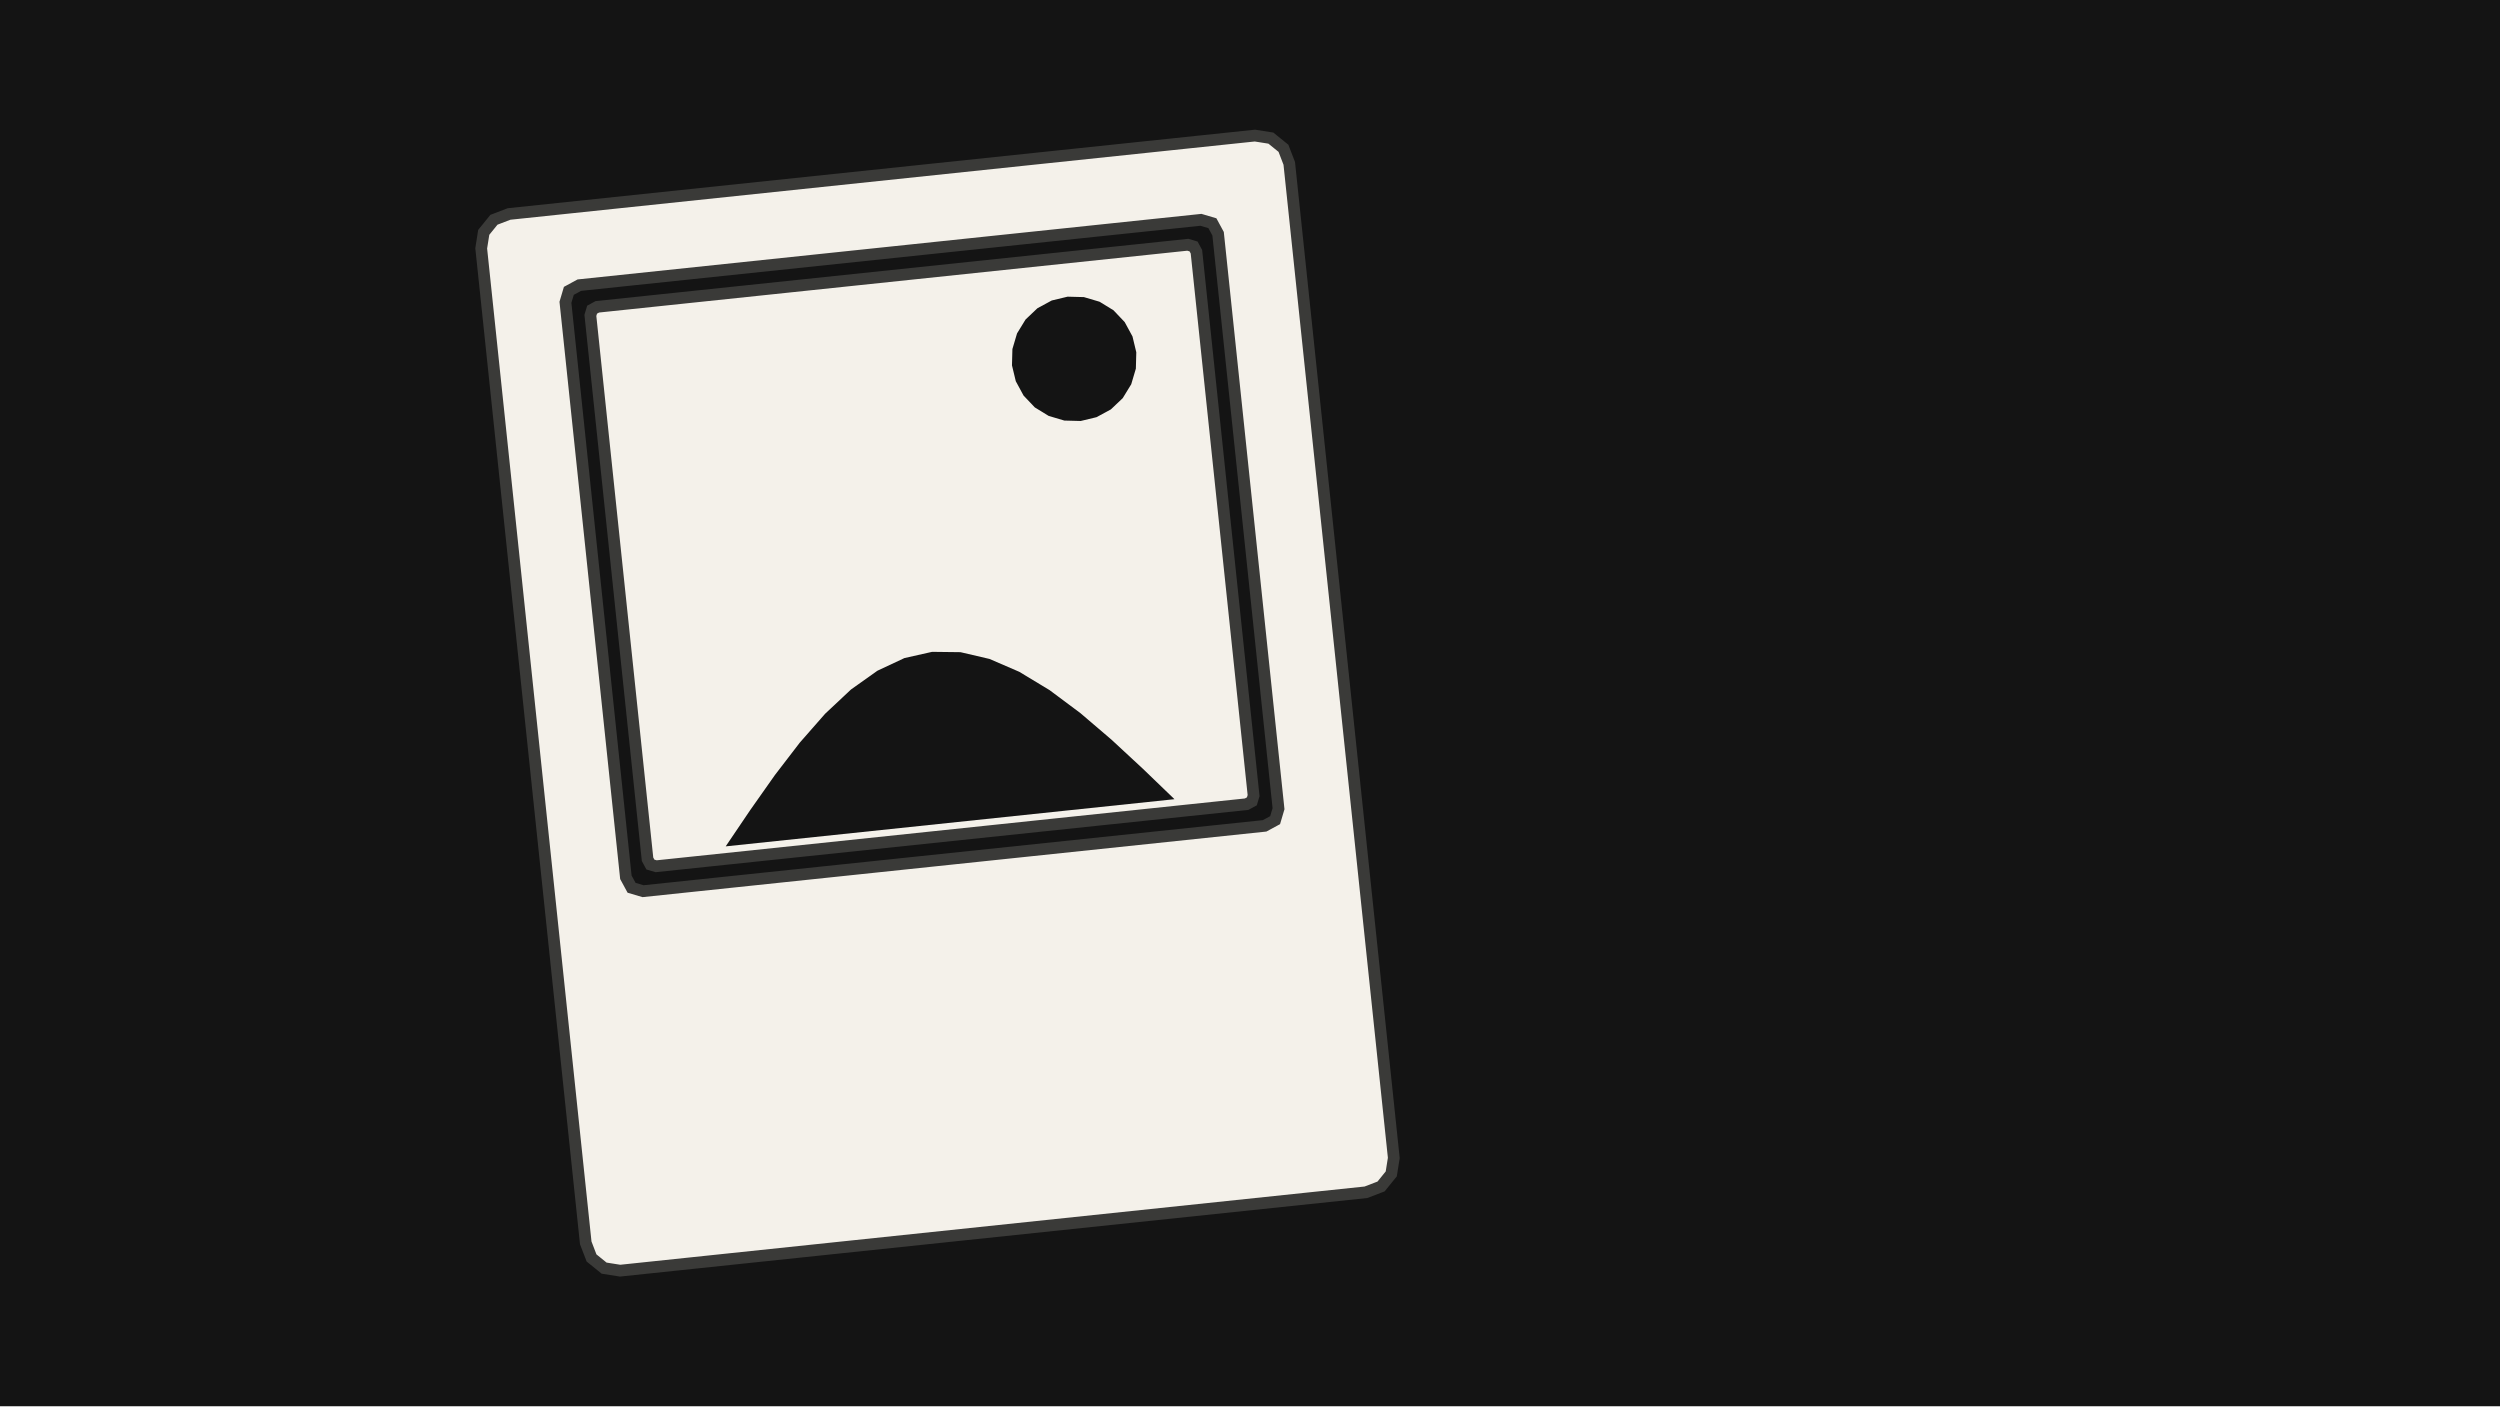
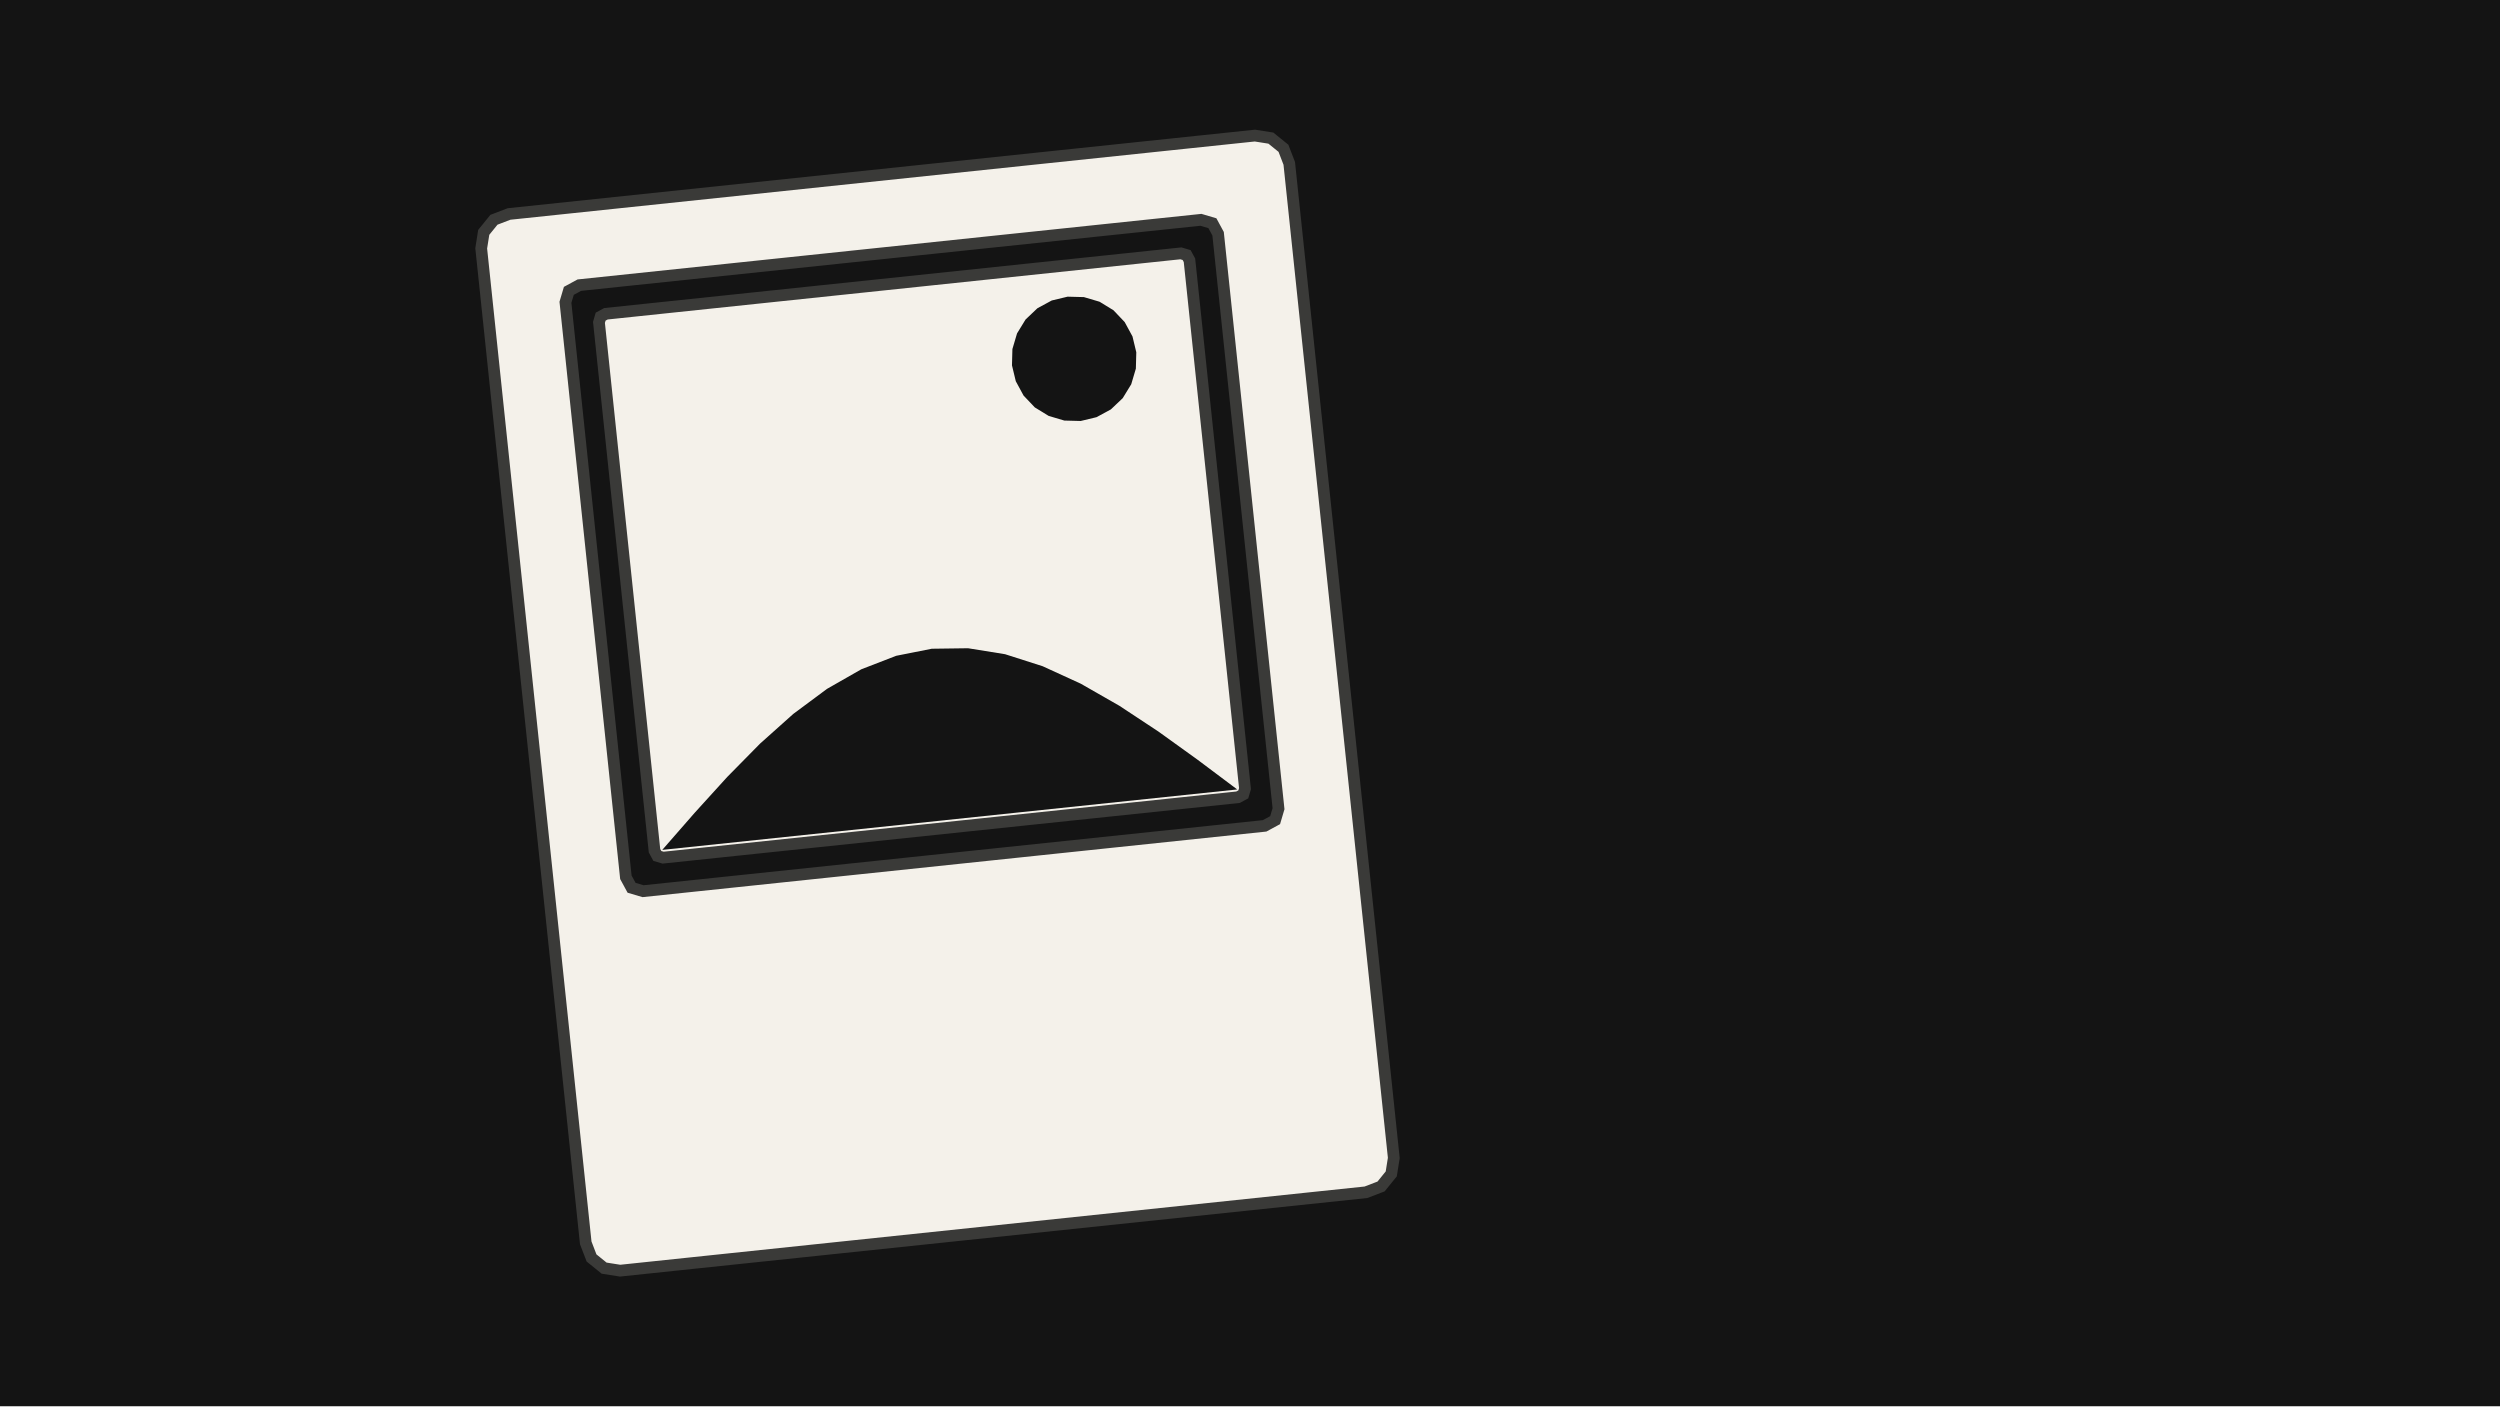
<svg xmlns="http://www.w3.org/2000/svg" width="320" height="180" viewBox="0 0 320 180">
  <g id="s-stage" fill="#141414">
    <path id="s-stage-shape" d="M 0 0 H 320 V 180 H 0 Z" />
  </g>
  <g id="s-mock-polaroid" fill="#f4f1ea" stroke="#3a3a38" stroke-width="1.5" transform="translate(-40 0)">
-     <animateTransform attributeName="transform" type="translate" begin="0s" end="0.6s" dur="0.6s" calcMode="spline" values="-40 0;0 0" keyTimes="0;1" keySplines="0.22 1 0.36 1" fill="freeze" />
-     <path id="s-mock-polaroid-shape" d="M 200.629 17.355 L 202.674 17.679 L 204.283 18.982 L 205.025 20.915 L 218.405 148.214 L 218.081 150.259 L 216.778 151.868 L 214.845 152.61 L 119.371 162.645 L 117.326 162.321 L 115.717 161.018 L 114.975 159.085 L 101.595 31.786 L 101.919 29.741 L 103.222 28.132 L 105.155 27.39 Z M 114.156 36.499 L 112.811 37.229 L 112.376 38.697 L 120.112 112.292 L 120.842 113.637 L 122.31 114.072 L 201.871 105.709 L 203.217 104.979 L 203.651 103.511 L 195.916 29.917 L 195.186 28.571 L 193.718 28.137 Z M 192.043 31.329 L 192.777 31.547 L 193.142 32.219 L 200.459 101.836 L 200.241 102.57 L 199.569 102.935 L 123.985 110.879 L 123.251 110.662 L 122.886 109.989 L 115.569 40.372 L 115.787 39.639 L 116.459 39.273 Z" />
-     <path id="s-mock-polaroid-ink" d="M 176.653 37.974 L 174.622 38.462 L 172.787 39.458 L 171.272 40.896 L 170.181 42.677 L 169.588 44.679 L 169.533 46.767 L 169.533 46.767 L 170.021 48.797 L 171.017 50.633 L 172.455 52.148 L 174.235 53.239 L 176.238 53.832 L 178.326 53.887 L 178.326 53.887 L 180.356 53.399 L 182.192 52.403 L 183.707 50.965 L 184.798 49.184 L 185.391 47.182 L 185.446 45.094 L 185.446 45.094 L 184.958 43.063 L 183.961 41.228 L 182.524 39.713 L 180.743 38.622 L 178.741 38.029 L 176.653 37.974 Z M 132.888 108.335 L 136.03 103.689 L 139.188 99.207 L 142.381 95.047 L 145.623 91.354 L 148.927 88.256 L 152.305 85.856 L 155.764 84.234 L 159.31 83.436 L 162.945 83.479 L 166.666 84.347 L 170.468 85.992 L 174.345 88.335 L 178.283 91.273 L 182.271 94.679 L 186.293 98.406 L 190.332 102.297 Z" fill="#141414" stroke="none" />
+     <animateTransform attributeName="transform" type="translate" begin="0s" end="0.767s" dur="0.767s" calcMode="spline" values="-40 0;0 0" keyTimes="0;1" keySplines="0.4 0 0.2 1" fill="freeze" />
+     <path id="s-mock-polaroid-shape" d="M 200.629 17.355 L 202.674 17.679 L 204.283 18.982 L 205.025 20.915 L 218.405 148.214 L 218.081 150.259 L 216.778 151.868 L 214.845 152.61 L 119.371 162.645 L 117.326 162.321 L 115.717 161.018 L 114.975 159.085 L 101.595 31.786 L 101.919 29.741 L 103.222 28.132 L 105.155 27.39 Z M 114.156 36.499 L 112.811 37.229 L 112.376 38.697 L 120.112 112.292 L 120.842 113.637 L 122.31 114.072 L 201.871 105.709 L 203.217 104.979 L 203.651 103.511 L 195.916 29.917 L 195.186 28.571 L 193.718 28.137 Z M 191.153 32.428 L 191.887 32.646 L 192.252 33.318 L 199.36 100.946 L 199.142 101.68 L 198.47 102.045 L 124.875 109.78 L 124.141 109.562 L 123.776 108.89 L 116.668 41.262 L 116.885 40.529 L 117.558 40.163 Z" />
+     <path id="s-mock-polaroid-ink" d="M 176.653 37.974 L 174.622 38.462 L 172.787 39.458 L 171.272 40.896 L 170.181 42.677 L 169.588 44.679 L 169.533 46.767 L 169.533 46.767 L 170.021 48.797 L 171.017 50.633 L 172.455 52.148 L 174.235 53.239 L 176.238 53.832 L 178.326 53.887 L 178.326 53.887 L 180.356 53.399 L 182.192 52.403 L 183.707 50.965 L 184.798 49.184 L 185.391 47.182 L 185.446 45.094 L 185.446 45.094 L 184.958 43.063 L 183.961 41.228 L 182.524 39.713 L 180.743 38.622 L 178.741 38.029 L 176.653 37.974 Z M 124.771 108.785 L 128.922 104.034 L 133.09 99.446 L 137.292 95.18 L 141.543 91.38 L 145.857 88.176 L 150.244 85.671 L 154.713 83.942 L 159.268 83.038 L 163.912 82.975 L 168.643 83.737 L 173.455 85.275 L 178.34 87.513 L 183.289 90.345 L 188.286 93.644 L 193.317 97.265 L 198.365 101.05 Z" fill="#141414" stroke="none" />
  </g>
</svg>
